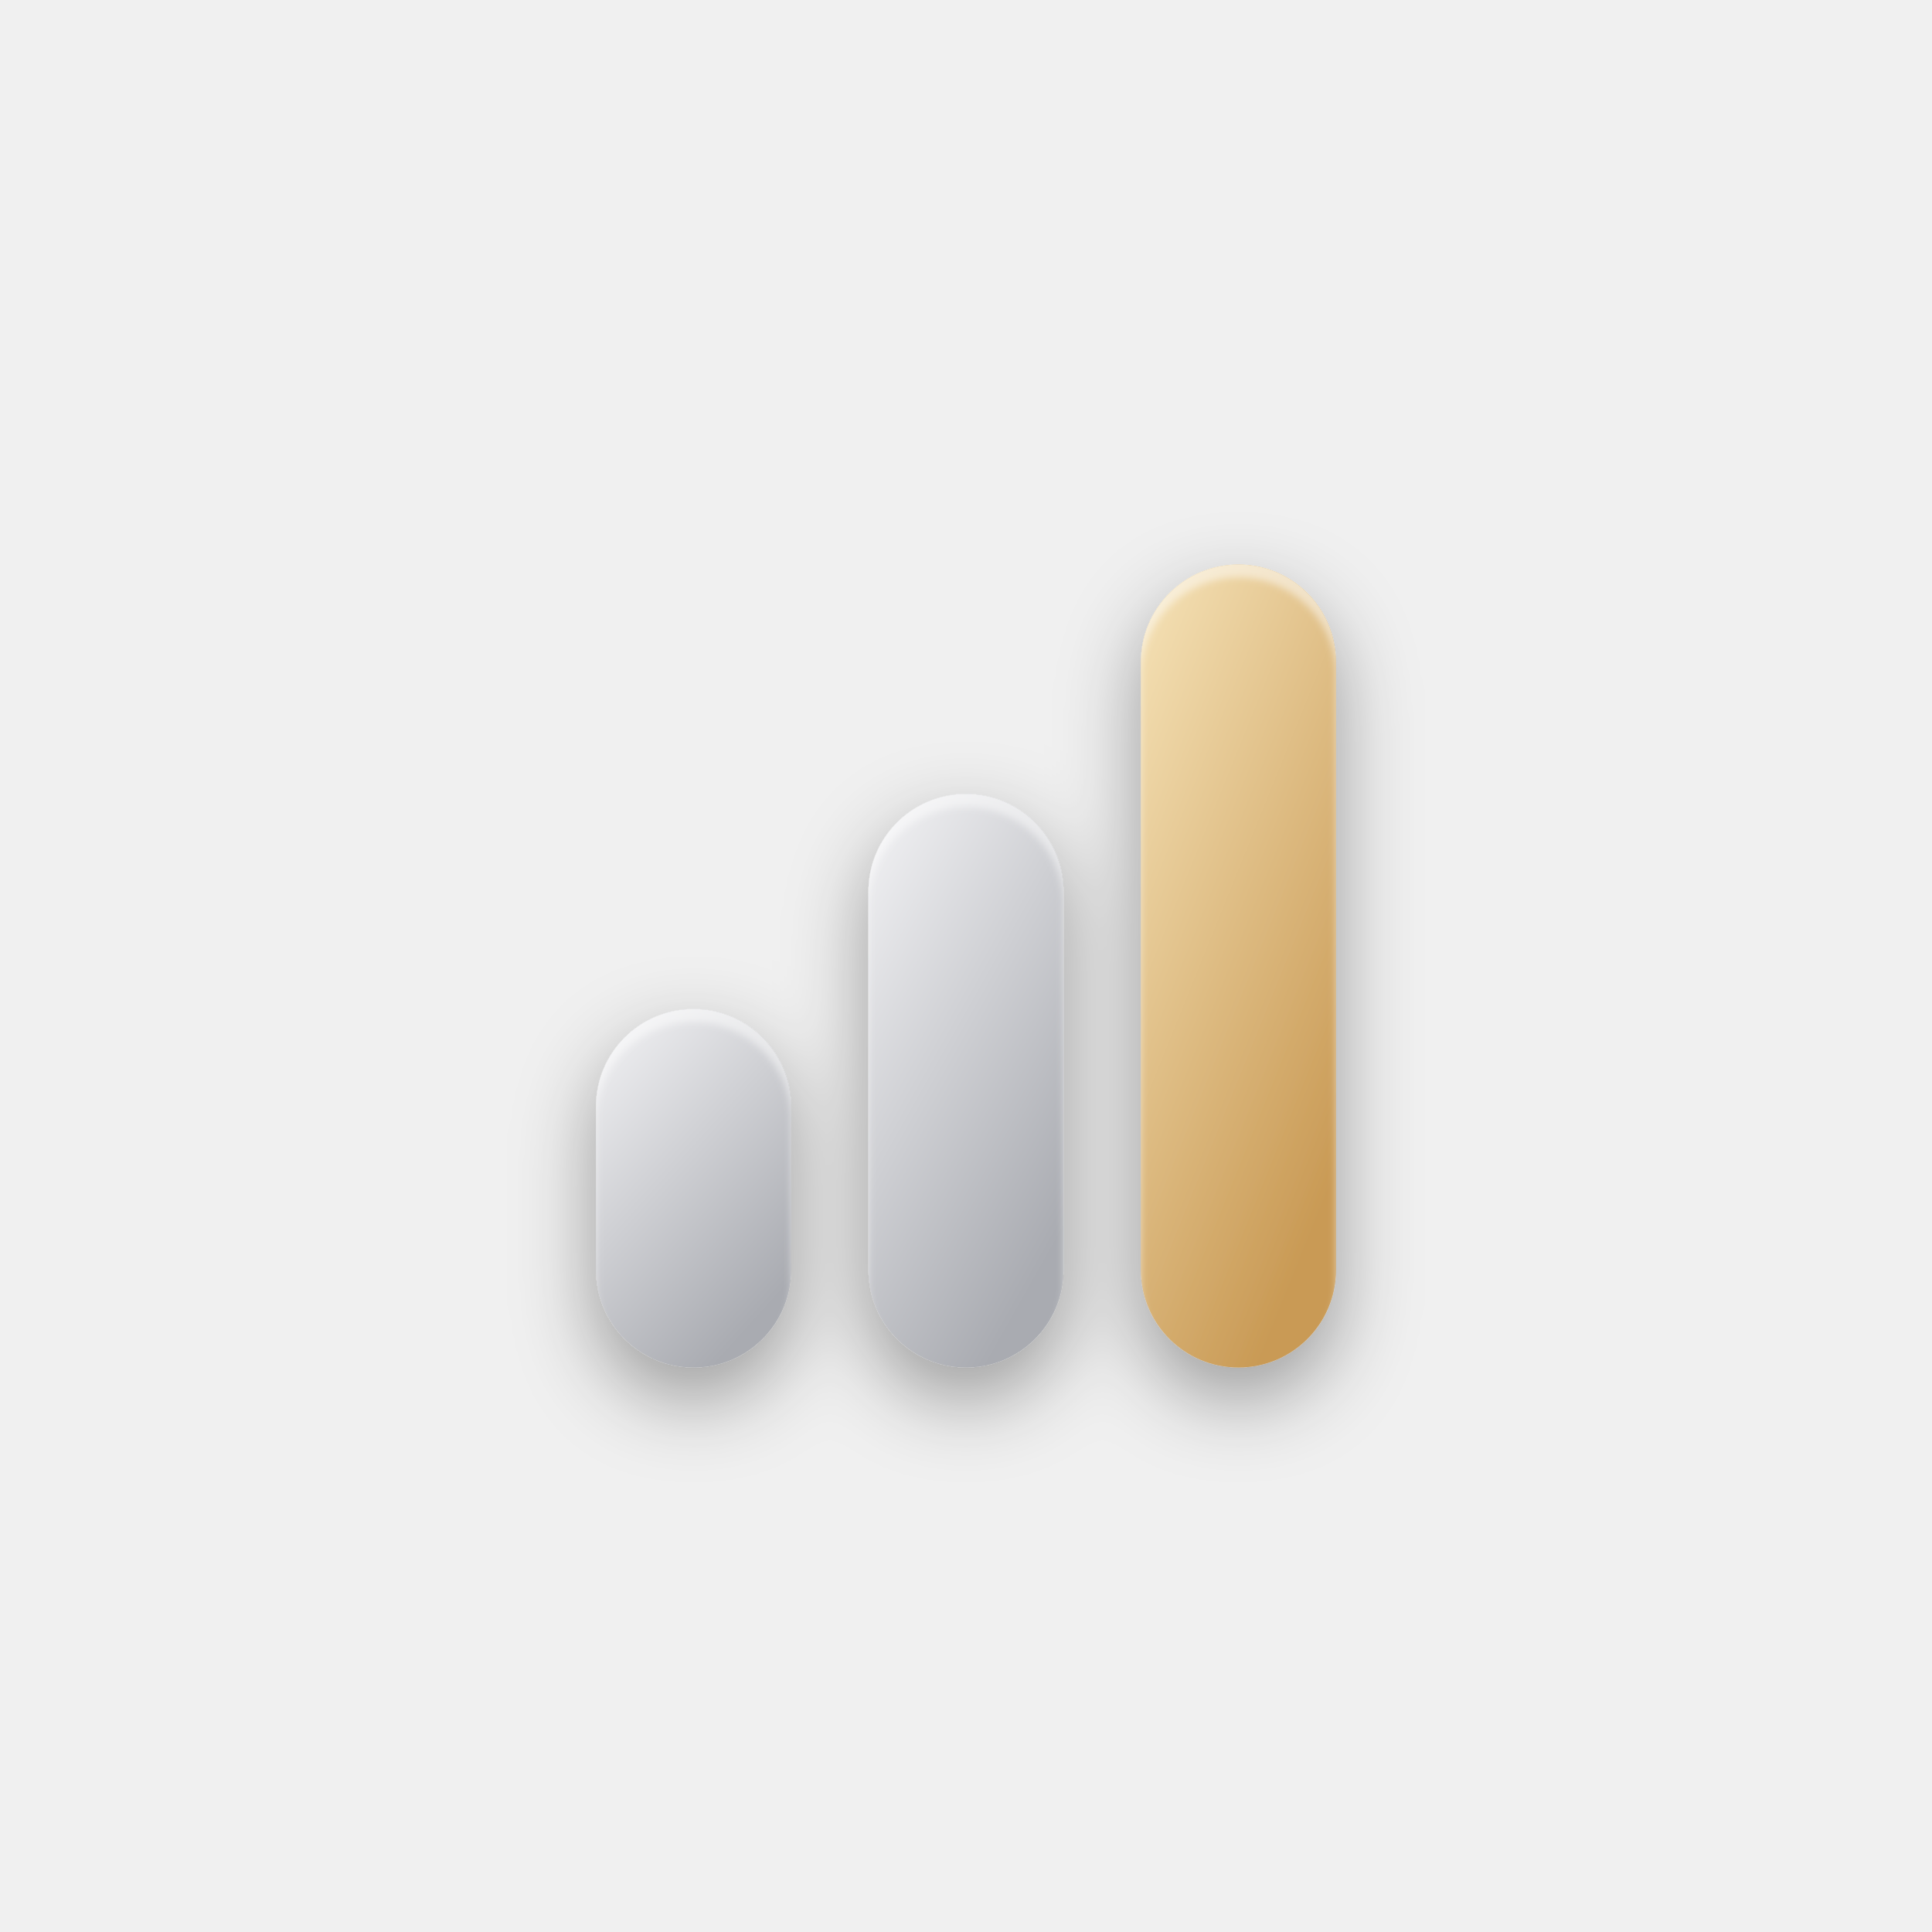
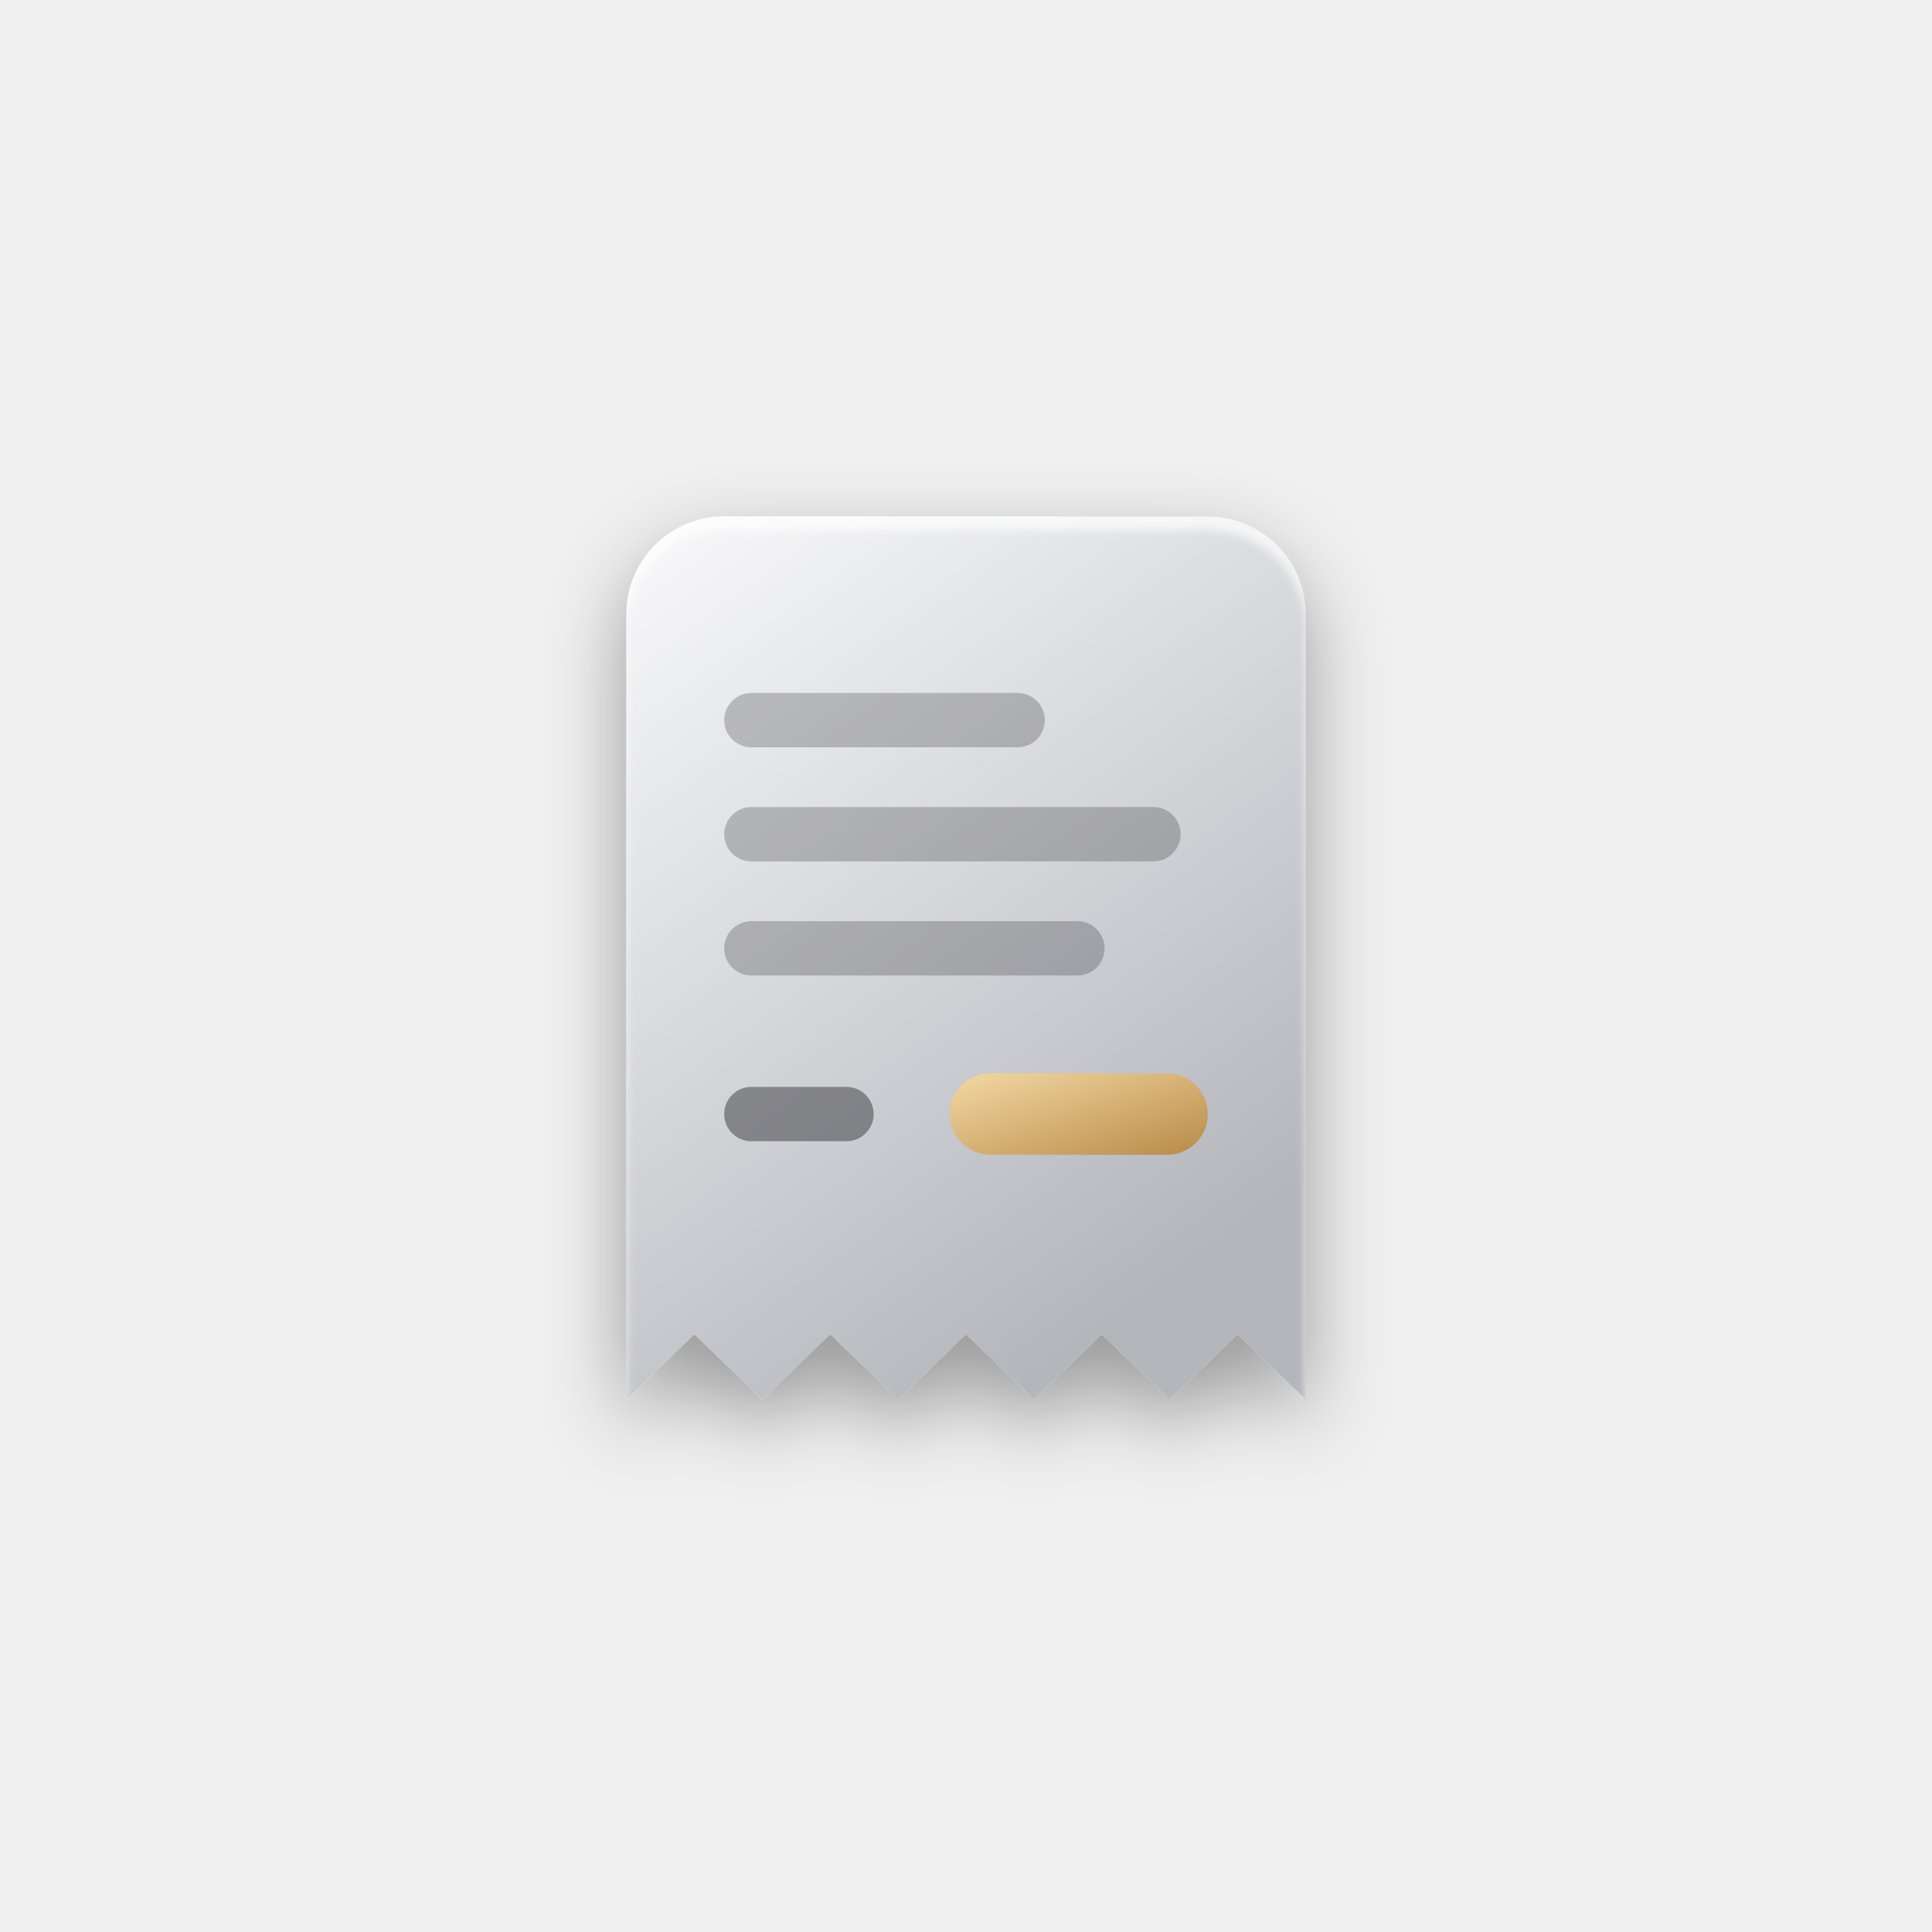
<svg xmlns="http://www.w3.org/2000/svg" width="1024" height="1024" viewBox="0 0 1024 1024">
  <defs>
    <filter id="shadow" x="-25%" y="-25%" width="150%" height="150%">
-       <feDropShadow dx="0" dy="16.72" stdDeviation="21.28" flood-color="#000" flood-opacity="0.36" />
+       <feDropShadow dx="0" dy="17.28" stdDeviation="21.6" flood-color="#000" flood-opacity="0.36" />
    </filter>
    <filter id="soften" x="-5%" y="-5%" width="110%" height="110%">
-       <feGaussianBlur stdDeviation="1.9" />
+       <feGaussianBlur stdDeviation="2.16" />
    </filter>
-     <linearGradient id="seg0" x1="0" y1="0" x2="0.6" y2="1">
-       <stop offset="0" stop-color="#F4F4F6" />
-       <stop offset="1" stop-color="#A9ABB1" />
+     <linearGradient id="paper" x1="0" y1="0" x2="0.55" y2="1">
+       <stop offset="0" stop-color="#FAFAFB" />
+       <stop offset="1" stop-color="#B4B6BC" />
    </linearGradient>
-     <clipPath id="clip0">
-       <path d="M 315.92 586.48 A 51.68 51.68 0 0 1 419.28 586.48 L 419.28 673.12 A 51.68 51.68 0 0 1 315.92 673.12 Z" />
+     <linearGradient id="gold" x1="0" y1="0" x2="1" y2="1">
+       <stop offset="0" stop-color="#F3D9A4" />
+       <stop offset="1" stop-color="#B98A47" />
+     </linearGradient>
+     <clipPath id="clip">
+       <path d="M 332 325.52 A 51.84 51.84 0 0 1 383.84 273.68 L 640.16 273.68 A 51.84 51.84 0 0 1 692 325.52 L 692 741.68 L 656 707.12 L 620 741.68 L 584 707.12 L 548 741.68 L 512 707.12 L 476 741.68 L 440 707.12 L 404 741.68 L 368 707.12 L 332 741.68 Z" />
    </clipPath>
-     <mask id="edge0" maskUnits="userSpaceOnUse" x="0" y="0" width="1024" height="1024">
-       <path d="M 315.92 586.48 A 51.68 51.68 0 0 1 419.28 586.48 L 419.28 673.12 A 51.68 51.68 0 0 1 315.92 673.12 Z" fill="#fff" />
-       <path d="M 315.92 586.48 A 51.68 51.68 0 0 1 419.28 586.48 L 419.28 673.12 A 51.68 51.68 0 0 1 315.92 673.12 Z" fill="#000" transform="translate(0 6.84)" filter="url(#soften)" />
-     </mask>
-     <linearGradient id="seg1" x1="0" y1="0" x2="0.6" y2="1">
-       <stop offset="0" stop-color="#F4F4F6" />
-       <stop offset="1" stop-color="#A9ABB1" />
-     </linearGradient>
-     <clipPath id="clip1">
-       <path d="M 460.32 472.48 A 51.68 51.68 0 0 1 563.68 472.48 L 563.68 673.12 A 51.68 51.68 0 0 1 460.32 673.12 Z" />
-     </clipPath>
-     <mask id="edge1" maskUnits="userSpaceOnUse" x="0" y="0" width="1024" height="1024">
-       <path d="M 460.32 472.48 A 51.68 51.68 0 0 1 563.68 472.48 L 563.68 673.12 A 51.68 51.68 0 0 1 460.32 673.12 Z" fill="#fff" />
-       <path d="M 460.32 472.48 A 51.68 51.68 0 0 1 563.68 472.48 L 563.68 673.12 A 51.68 51.68 0 0 1 460.32 673.12 Z" fill="#000" transform="translate(0 6.84)" filter="url(#soften)" />
-     </mask>
-     <linearGradient id="seg2" x1="0" y1="0" x2="0.6" y2="1">
-       <stop offset="0" stop-color="#F6E3B8" />
-       <stop offset="1" stop-color="#C99A55" />
-     </linearGradient>
-     <clipPath id="clip2">
-       <path d="M 604.72 350.88 A 51.68 51.68 0 0 1 708.08 350.88 L 708.08 673.12 A 51.68 51.68 0 0 1 604.72 673.12 Z" />
-     </clipPath>
-     <mask id="edge2" maskUnits="userSpaceOnUse" x="0" y="0" width="1024" height="1024">
-       <path d="M 604.72 350.88 A 51.68 51.68 0 0 1 708.08 350.88 L 708.08 673.12 A 51.68 51.68 0 0 1 604.72 673.12 Z" fill="#fff" />
-       <path d="M 604.72 350.88 A 51.68 51.68 0 0 1 708.08 350.88 L 708.08 673.12 A 51.68 51.68 0 0 1 604.72 673.12 Z" fill="#000" transform="translate(0 6.84)" filter="url(#soften)" />
+     <mask id="edge" maskUnits="userSpaceOnUse" x="0" y="0" width="1024" height="1024">
+       <path d="M 332 325.52 A 51.84 51.84 0 0 1 383.84 273.68 L 640.16 273.68 A 51.84 51.84 0 0 1 692 325.52 L 692 741.68 L 656 707.12 L 620 741.68 L 584 707.12 L 548 741.68 L 512 707.12 L 476 741.68 L 440 707.12 L 404 741.68 L 368 707.12 L 332 741.68 Z" fill="#fff" />
+       <path d="M 332 325.52 A 51.84 51.84 0 0 1 383.84 273.68 L 640.16 273.68 A 51.84 51.84 0 0 1 692 325.52 L 692 741.68 L 656 707.12 L 620 741.68 L 584 707.12 L 548 741.68 L 512 707.12 L 476 741.68 L 440 707.12 L 404 741.68 L 368 707.12 L 332 741.68 Z" fill="#000" transform="translate(0 7.2)" filter="url(#soften)" />
    </mask>
  </defs>
  <g filter="url(#shadow)">
-     <path d="M 315.92 586.48 A 51.68 51.68 0 0 1 419.28 586.48 L 419.28 673.12 A 51.68 51.68 0 0 1 315.92 673.12 Z" fill="url(#seg0)" />
-     <path d="M 460.32 472.48 A 51.68 51.68 0 0 1 563.68 472.48 L 563.68 673.12 A 51.68 51.68 0 0 1 460.32 673.12 Z" fill="url(#seg1)" />
-     <path d="M 604.72 350.88 A 51.68 51.68 0 0 1 708.08 350.88 L 708.08 673.12 A 51.68 51.68 0 0 1 604.72 673.12 Z" fill="url(#seg2)" />
+     <path d="M 332 325.52 A 51.84 51.84 0 0 1 383.84 273.68 L 640.16 273.68 A 51.84 51.84 0 0 1 692 325.52 L 692 741.68 L 656 707.12 L 620 741.68 L 584 707.12 L 548 741.68 L 512 707.12 L 476 741.68 L 440 707.12 L 404 741.68 L 368 707.12 L 332 741.68 Z" fill="url(#paper)" />
  </g>
-   <g clip-path="url(#clip0)">
-     <rect width="1024" height="1024" fill="#fff" fill-opacity="0.5" mask="url(#edge0)" />
+   <g clip-path="url(#clip)">
+     <rect width="1024" height="1024" fill="#fff" fill-opacity="0.7" mask="url(#edge)" />
  </g>
-   <g clip-path="url(#clip1)">
-     <rect width="1024" height="1024" fill="#fff" fill-opacity="0.5" mask="url(#edge1)" />
-   </g>
-   <g clip-path="url(#clip2)">
-     <rect width="1024" height="1024" fill="#fff" fill-opacity="0.5" mask="url(#edge2)" />
-   </g>
+   <path d="M 398.24 367.28 L 539.36 367.28 A 14.4 14.4 0 0 1 539.36 396.08 L 398.24 396.08 A 14.4 14.4 0 0 1 398.24 367.28 Z" fill="#1C1C1F" fill-opacity="0.24" />
+   <path d="M 398.24 427.76 L 611.36 427.76 A 14.4 14.4 0 0 1 611.36 456.56 L 398.24 456.56 A 14.4 14.4 0 0 1 398.24 427.76 Z" fill="#1C1C1F" fill-opacity="0.24" />
+   <path d="M 398.24 488.24 L 571.04 488.24 A 14.4 14.4 0 0 1 571.04 517.04 L 398.24 517.04 A 14.4 14.4 0 0 1 398.24 488.24 Z" fill="#1C1C1F" fill-opacity="0.24" />
+   <path d="M 398.24 576.08 L 448.64 576.08 A 14.4 14.4 0 0 1 448.64 604.88 L 398.24 604.88 A 14.4 14.4 0 0 1 398.24 576.08 Z" fill="#1C1C1F" fill-opacity="0.42" />
+   <path d="M 524.96 568.88 L 618.56 568.88 A 21.6 21.6 0 0 1 618.56 612.08 L 524.96 612.08 A 21.6 21.6 0 0 1 524.96 568.88 Z" fill="url(#gold)" />
</svg>
